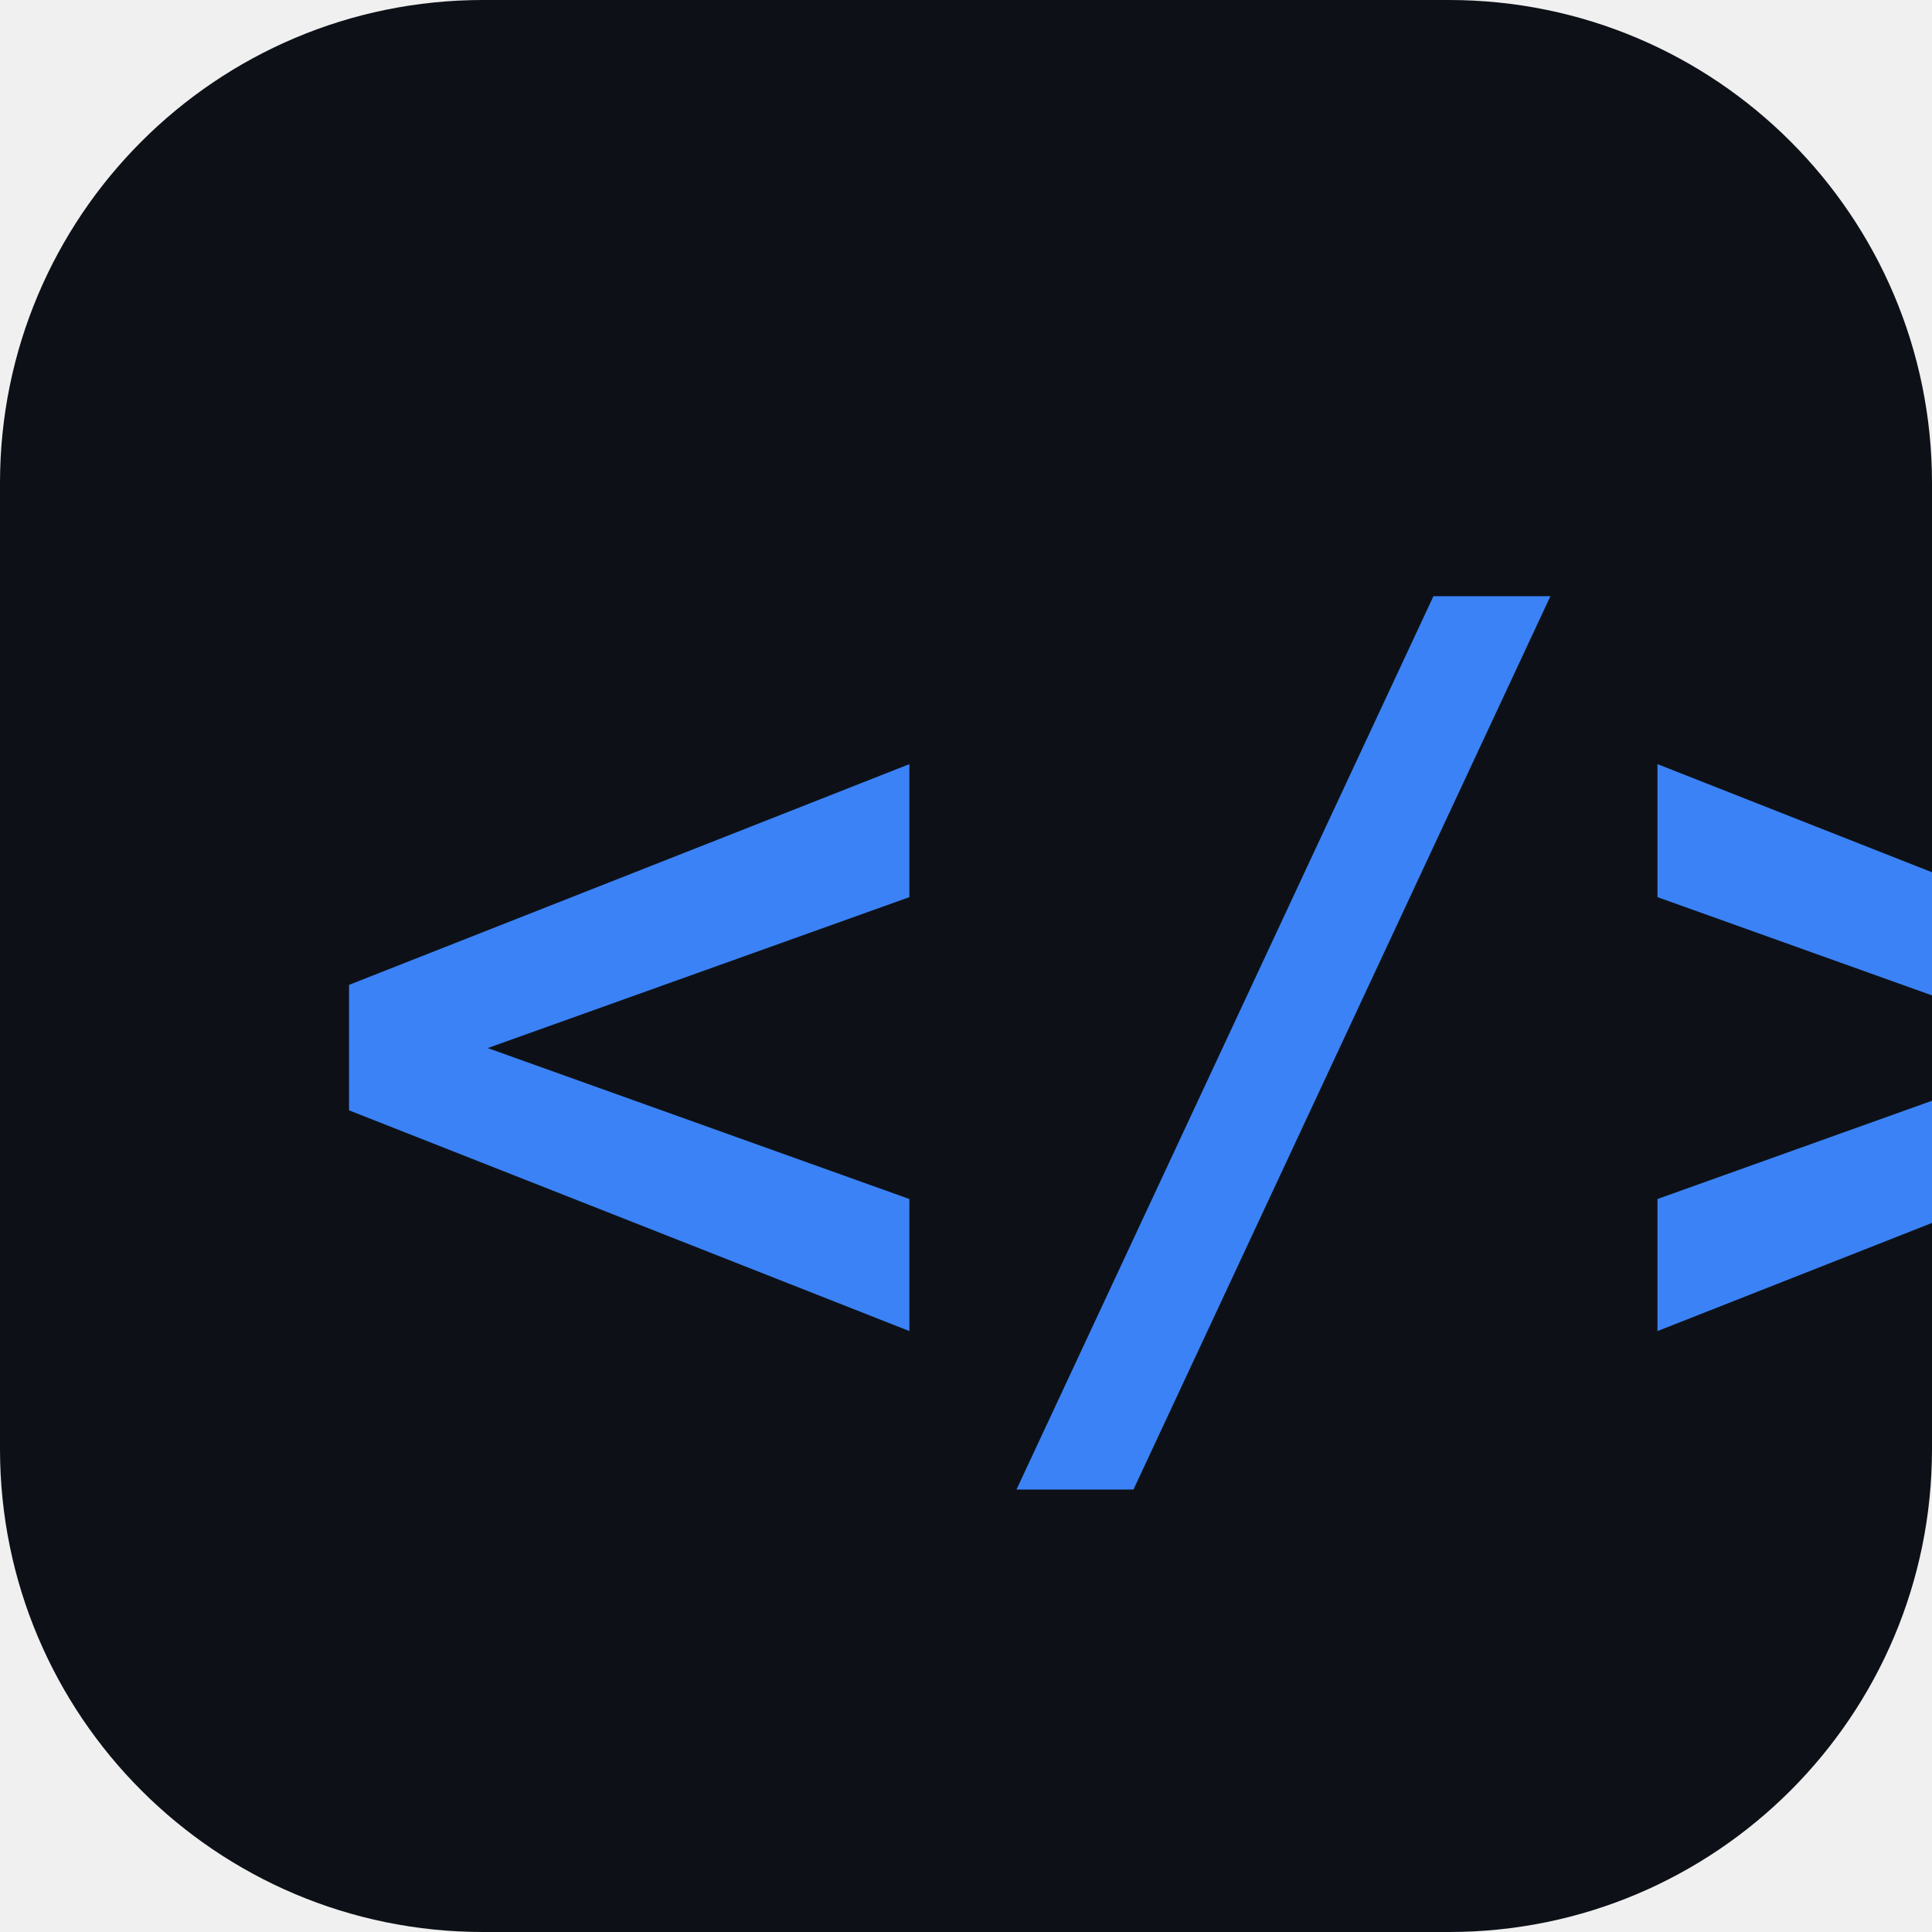
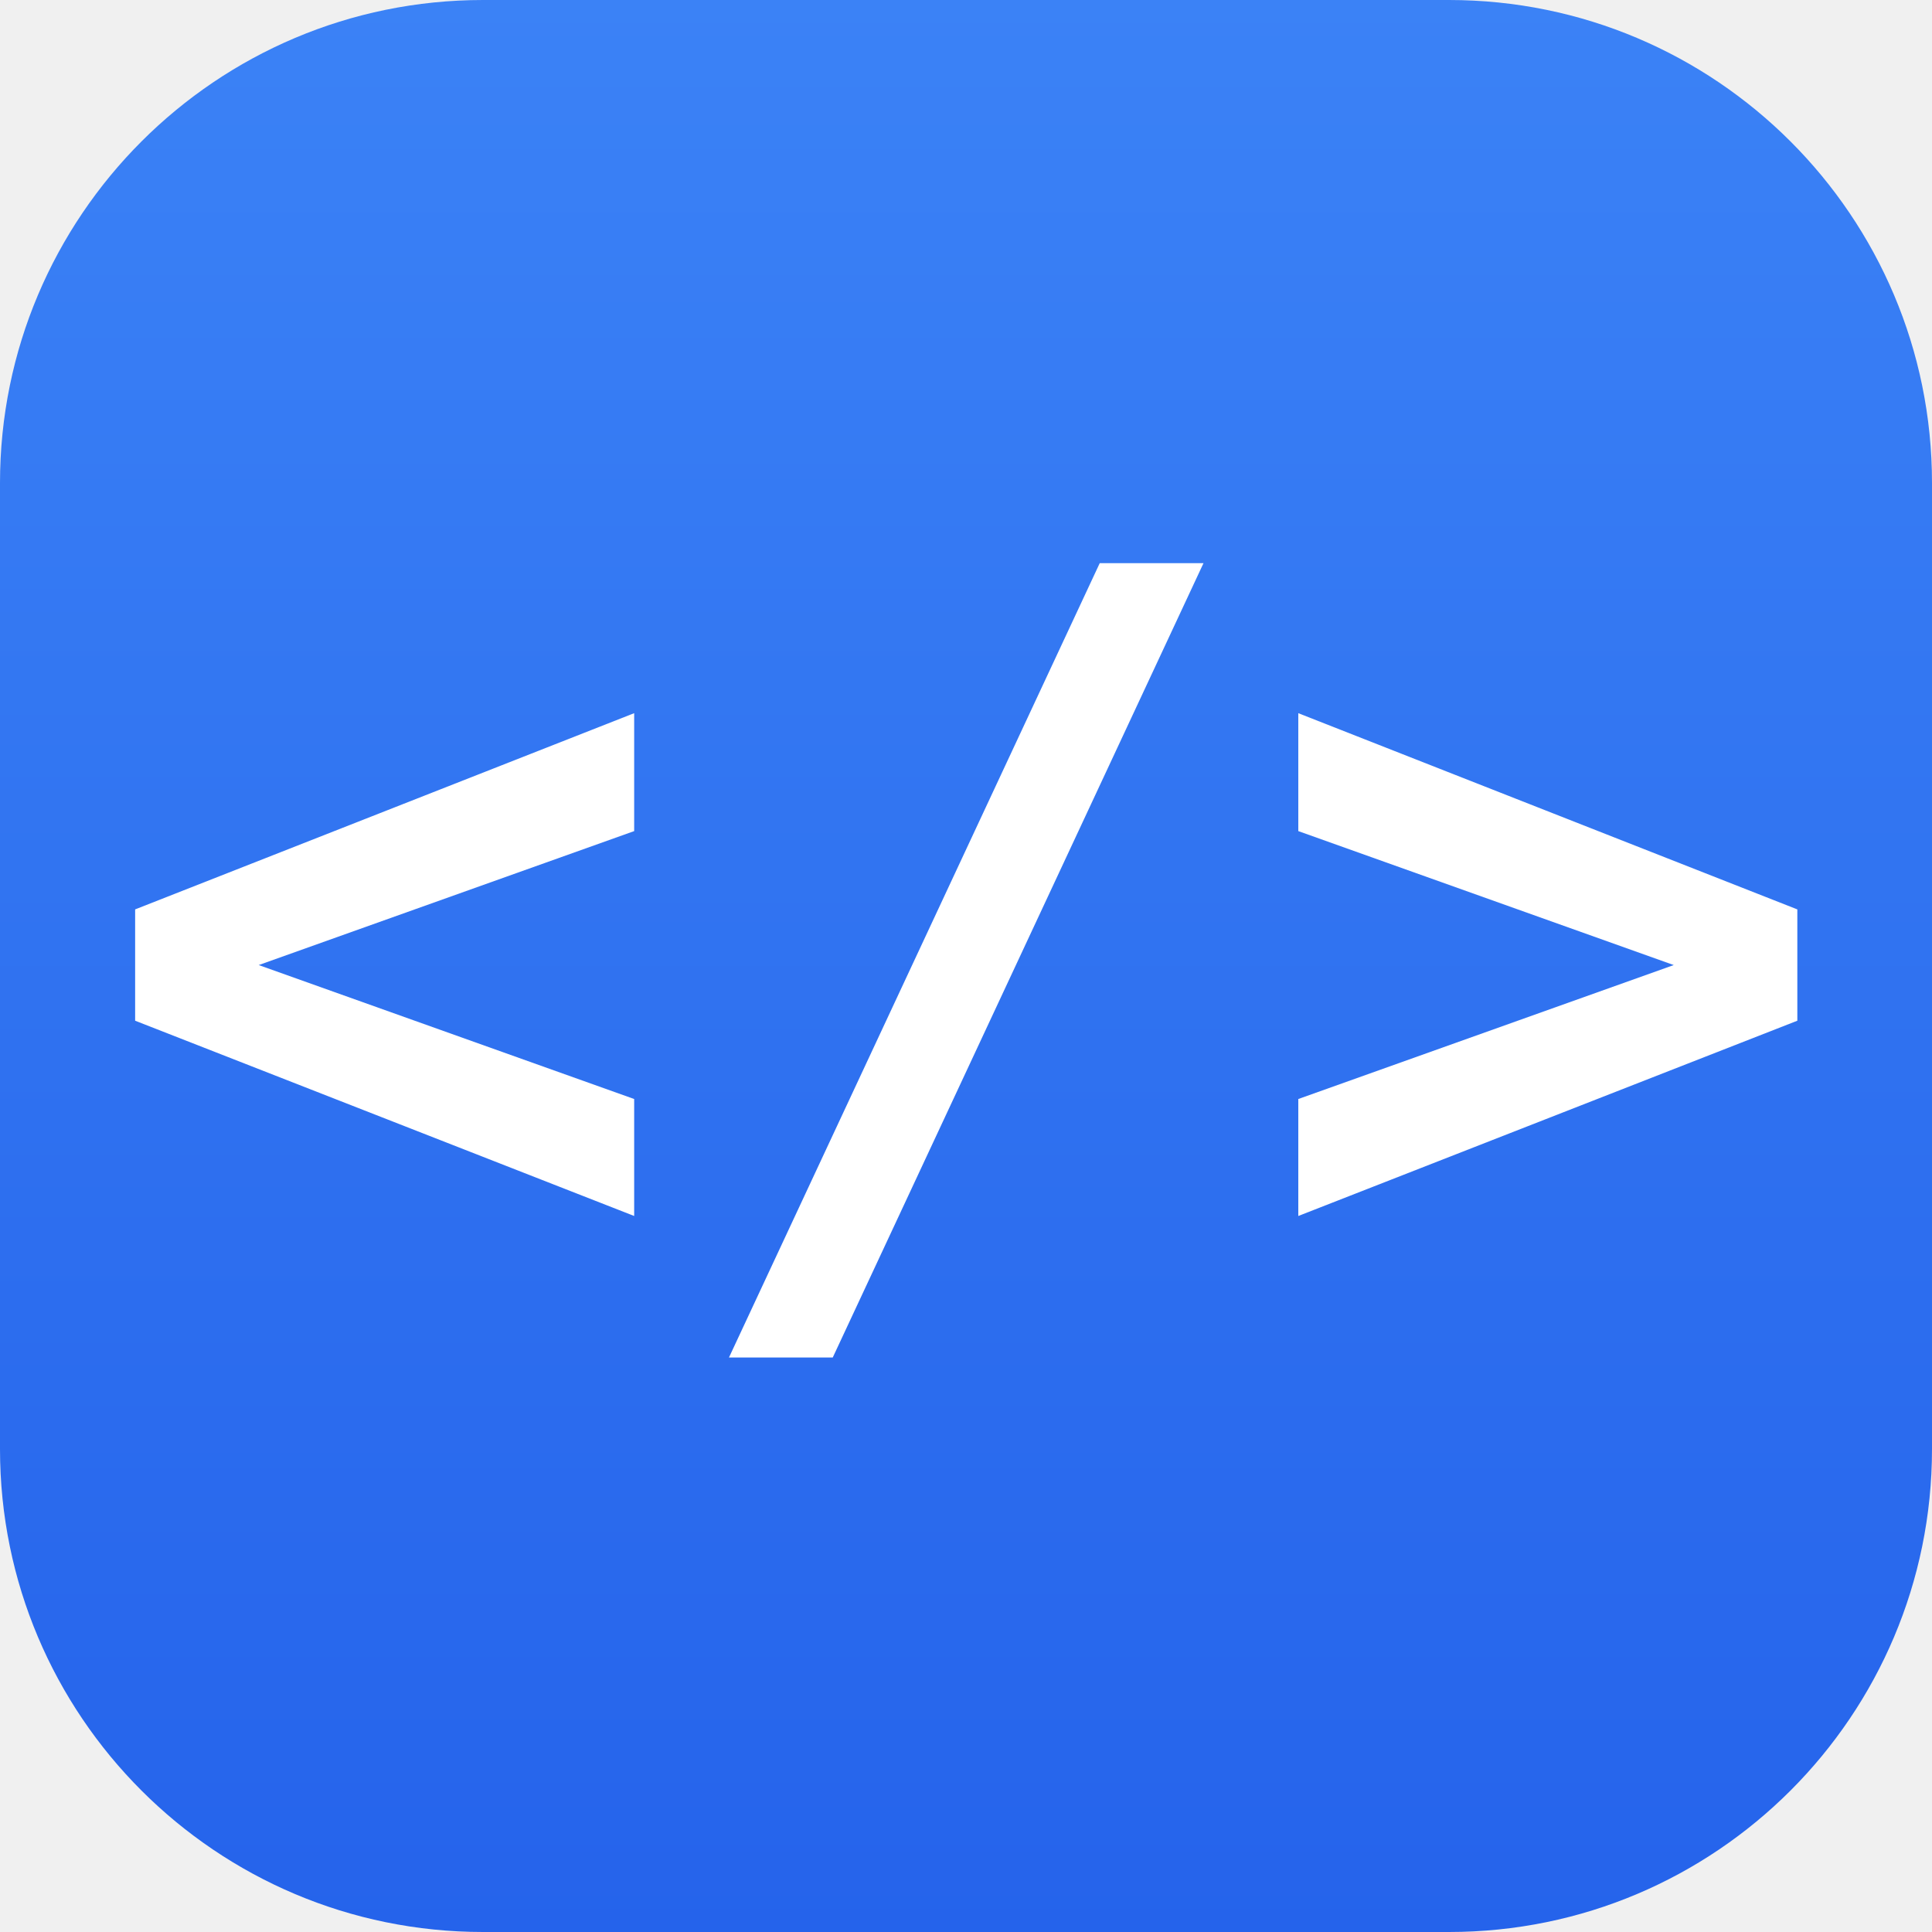
- <svg xmlns="http://www.w3.org/2000/svg" viewBox="0 0 32 32" fill="none">
-   <rect width="32" height="32" rx="8" fill="#0D1117" />
-   <text x="5" y="23" font-family="monospace" font-size="18" font-weight="bold" fill="#3B82F6">&lt;/&gt;</text>
+ <svg xmlns="http://www.w3.org/2000/svg" viewBox="0 0 32 32">
+   <defs>
+     <linearGradient id="bg" x1="0%" y1="0%" x2="0%" y2="100%">
+       <stop offset="0%" stop-color="#3B82F6" />
+       <stop offset="100%" stop-color="#2563EB" />
+     </linearGradient>
+   </defs>
+   <rect width="32" height="32" rx="8" fill="url(#bg)" />
+   <text x="16" y="21" font-family="monospace" font-size="16" font-weight="900" fill="#FFFFFF" text-anchor="middle">&lt;/&gt;</text>
</svg>
